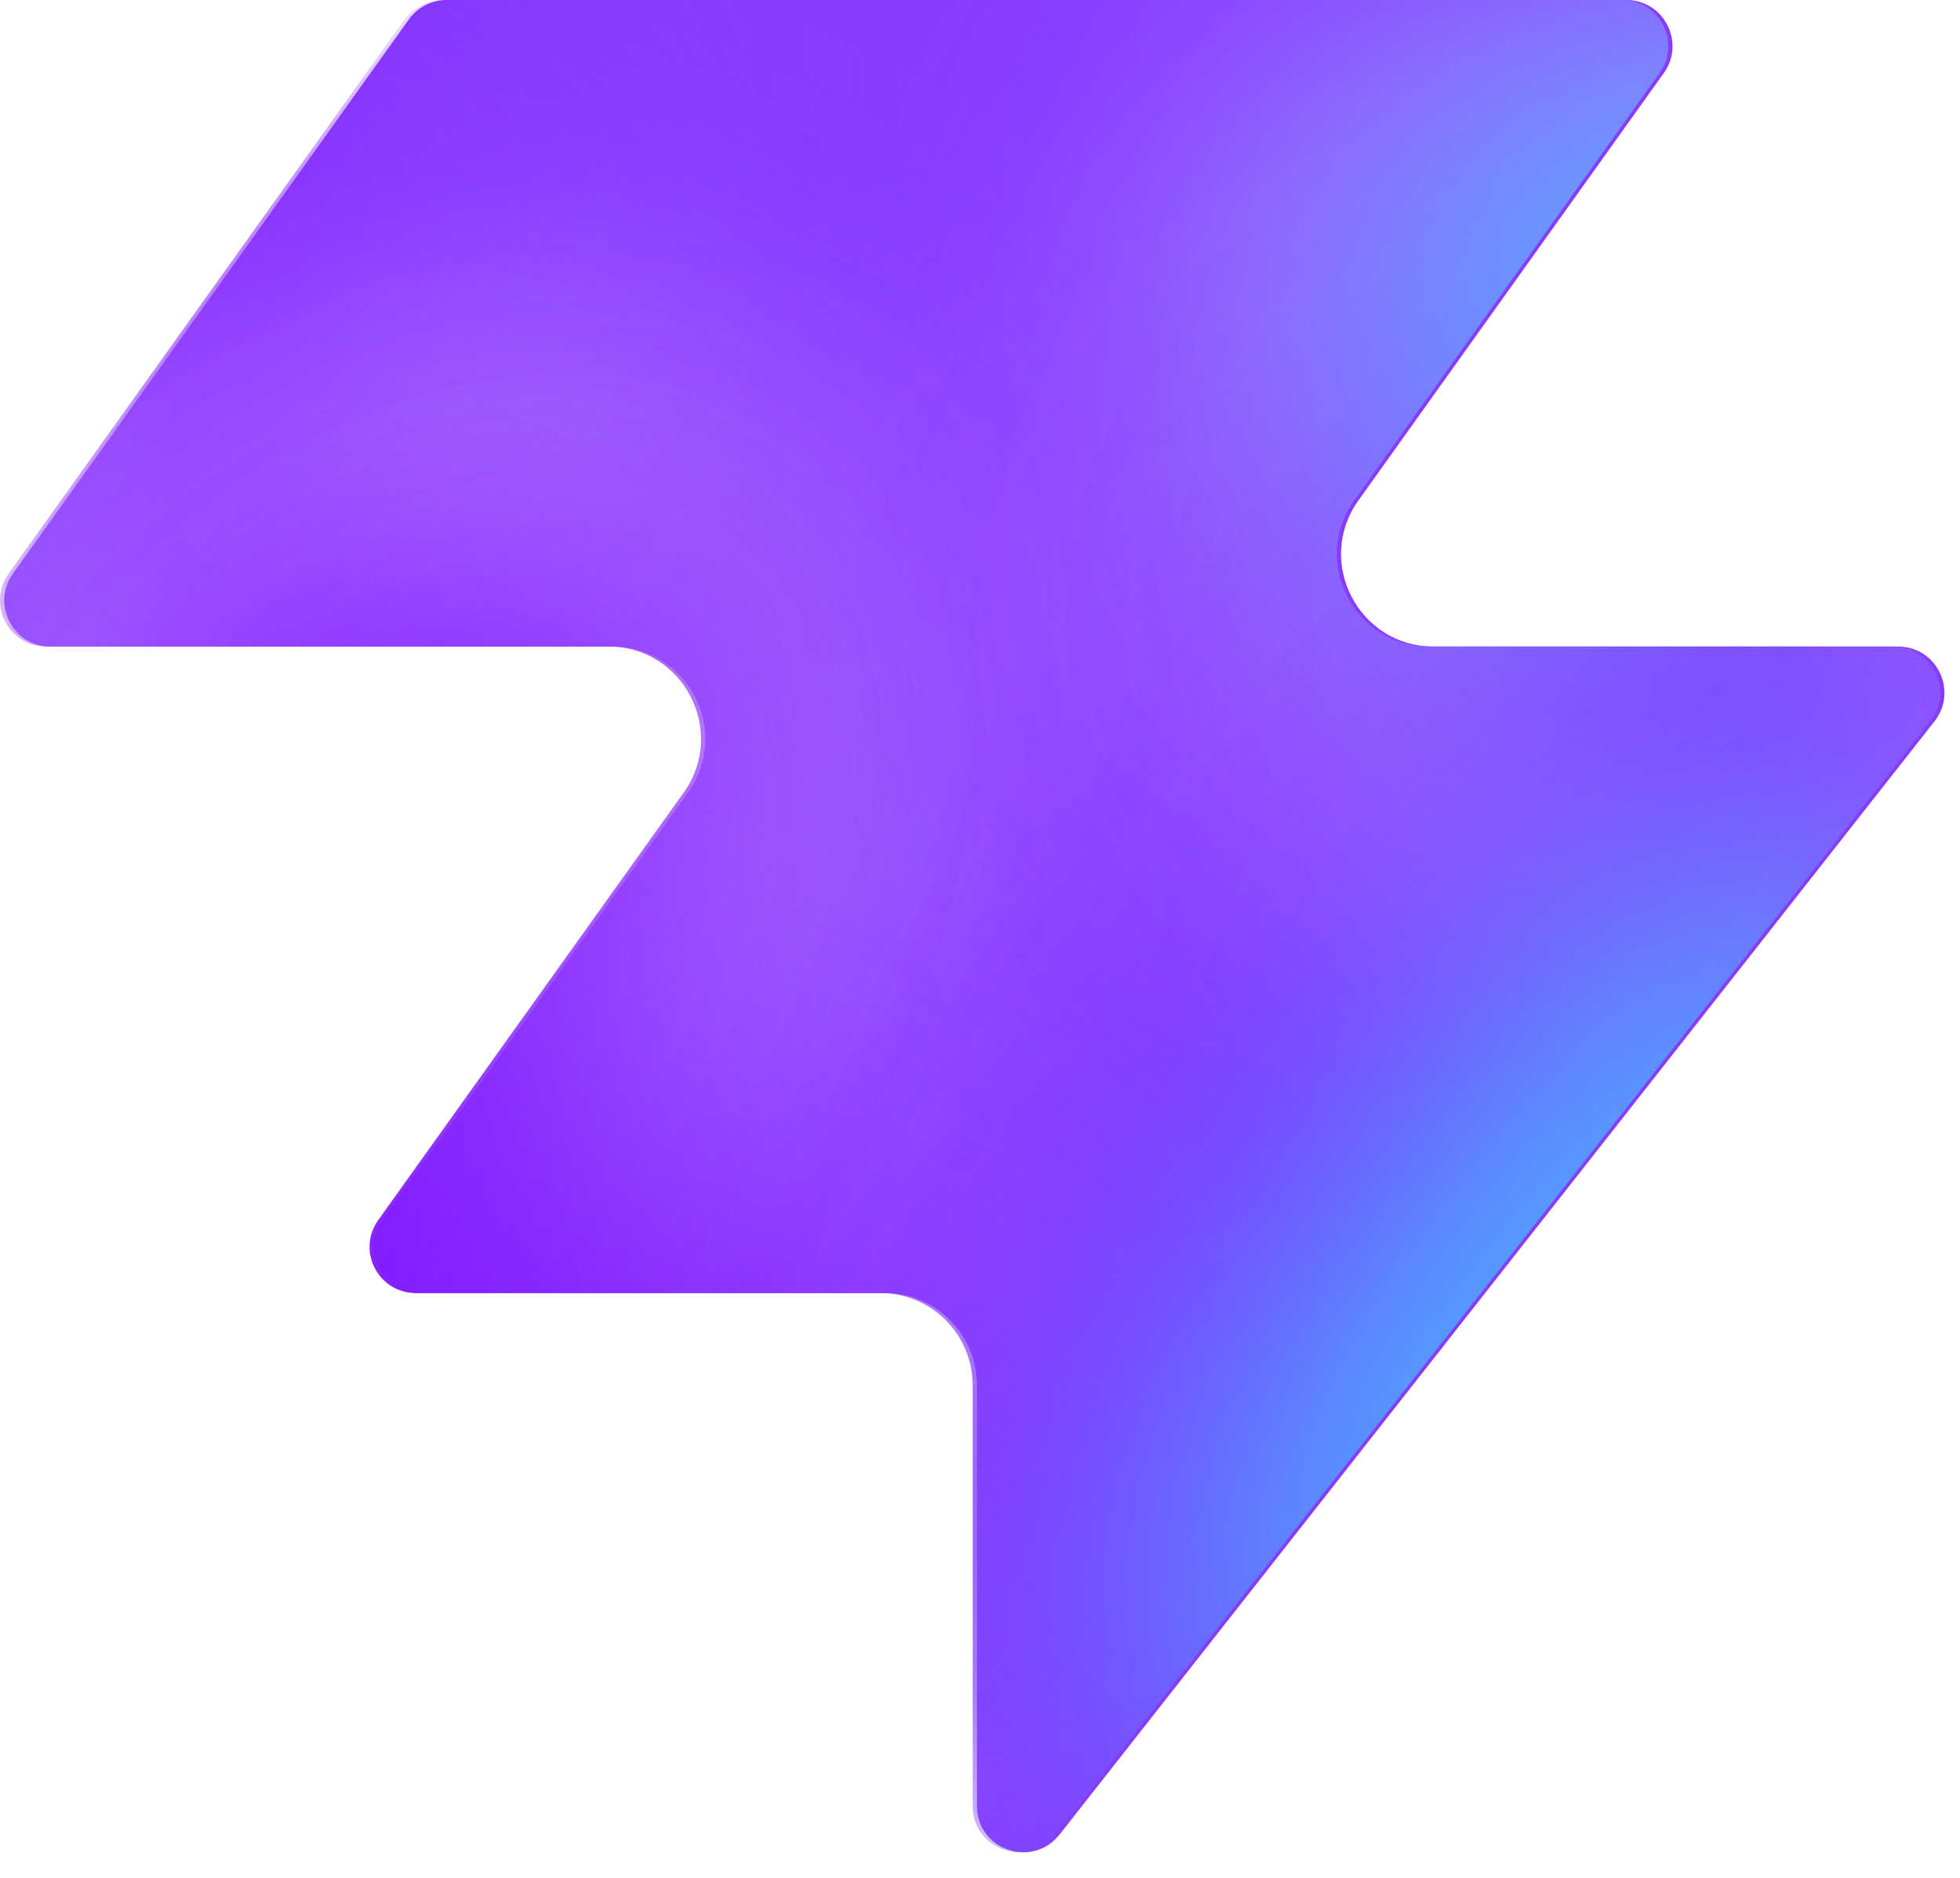
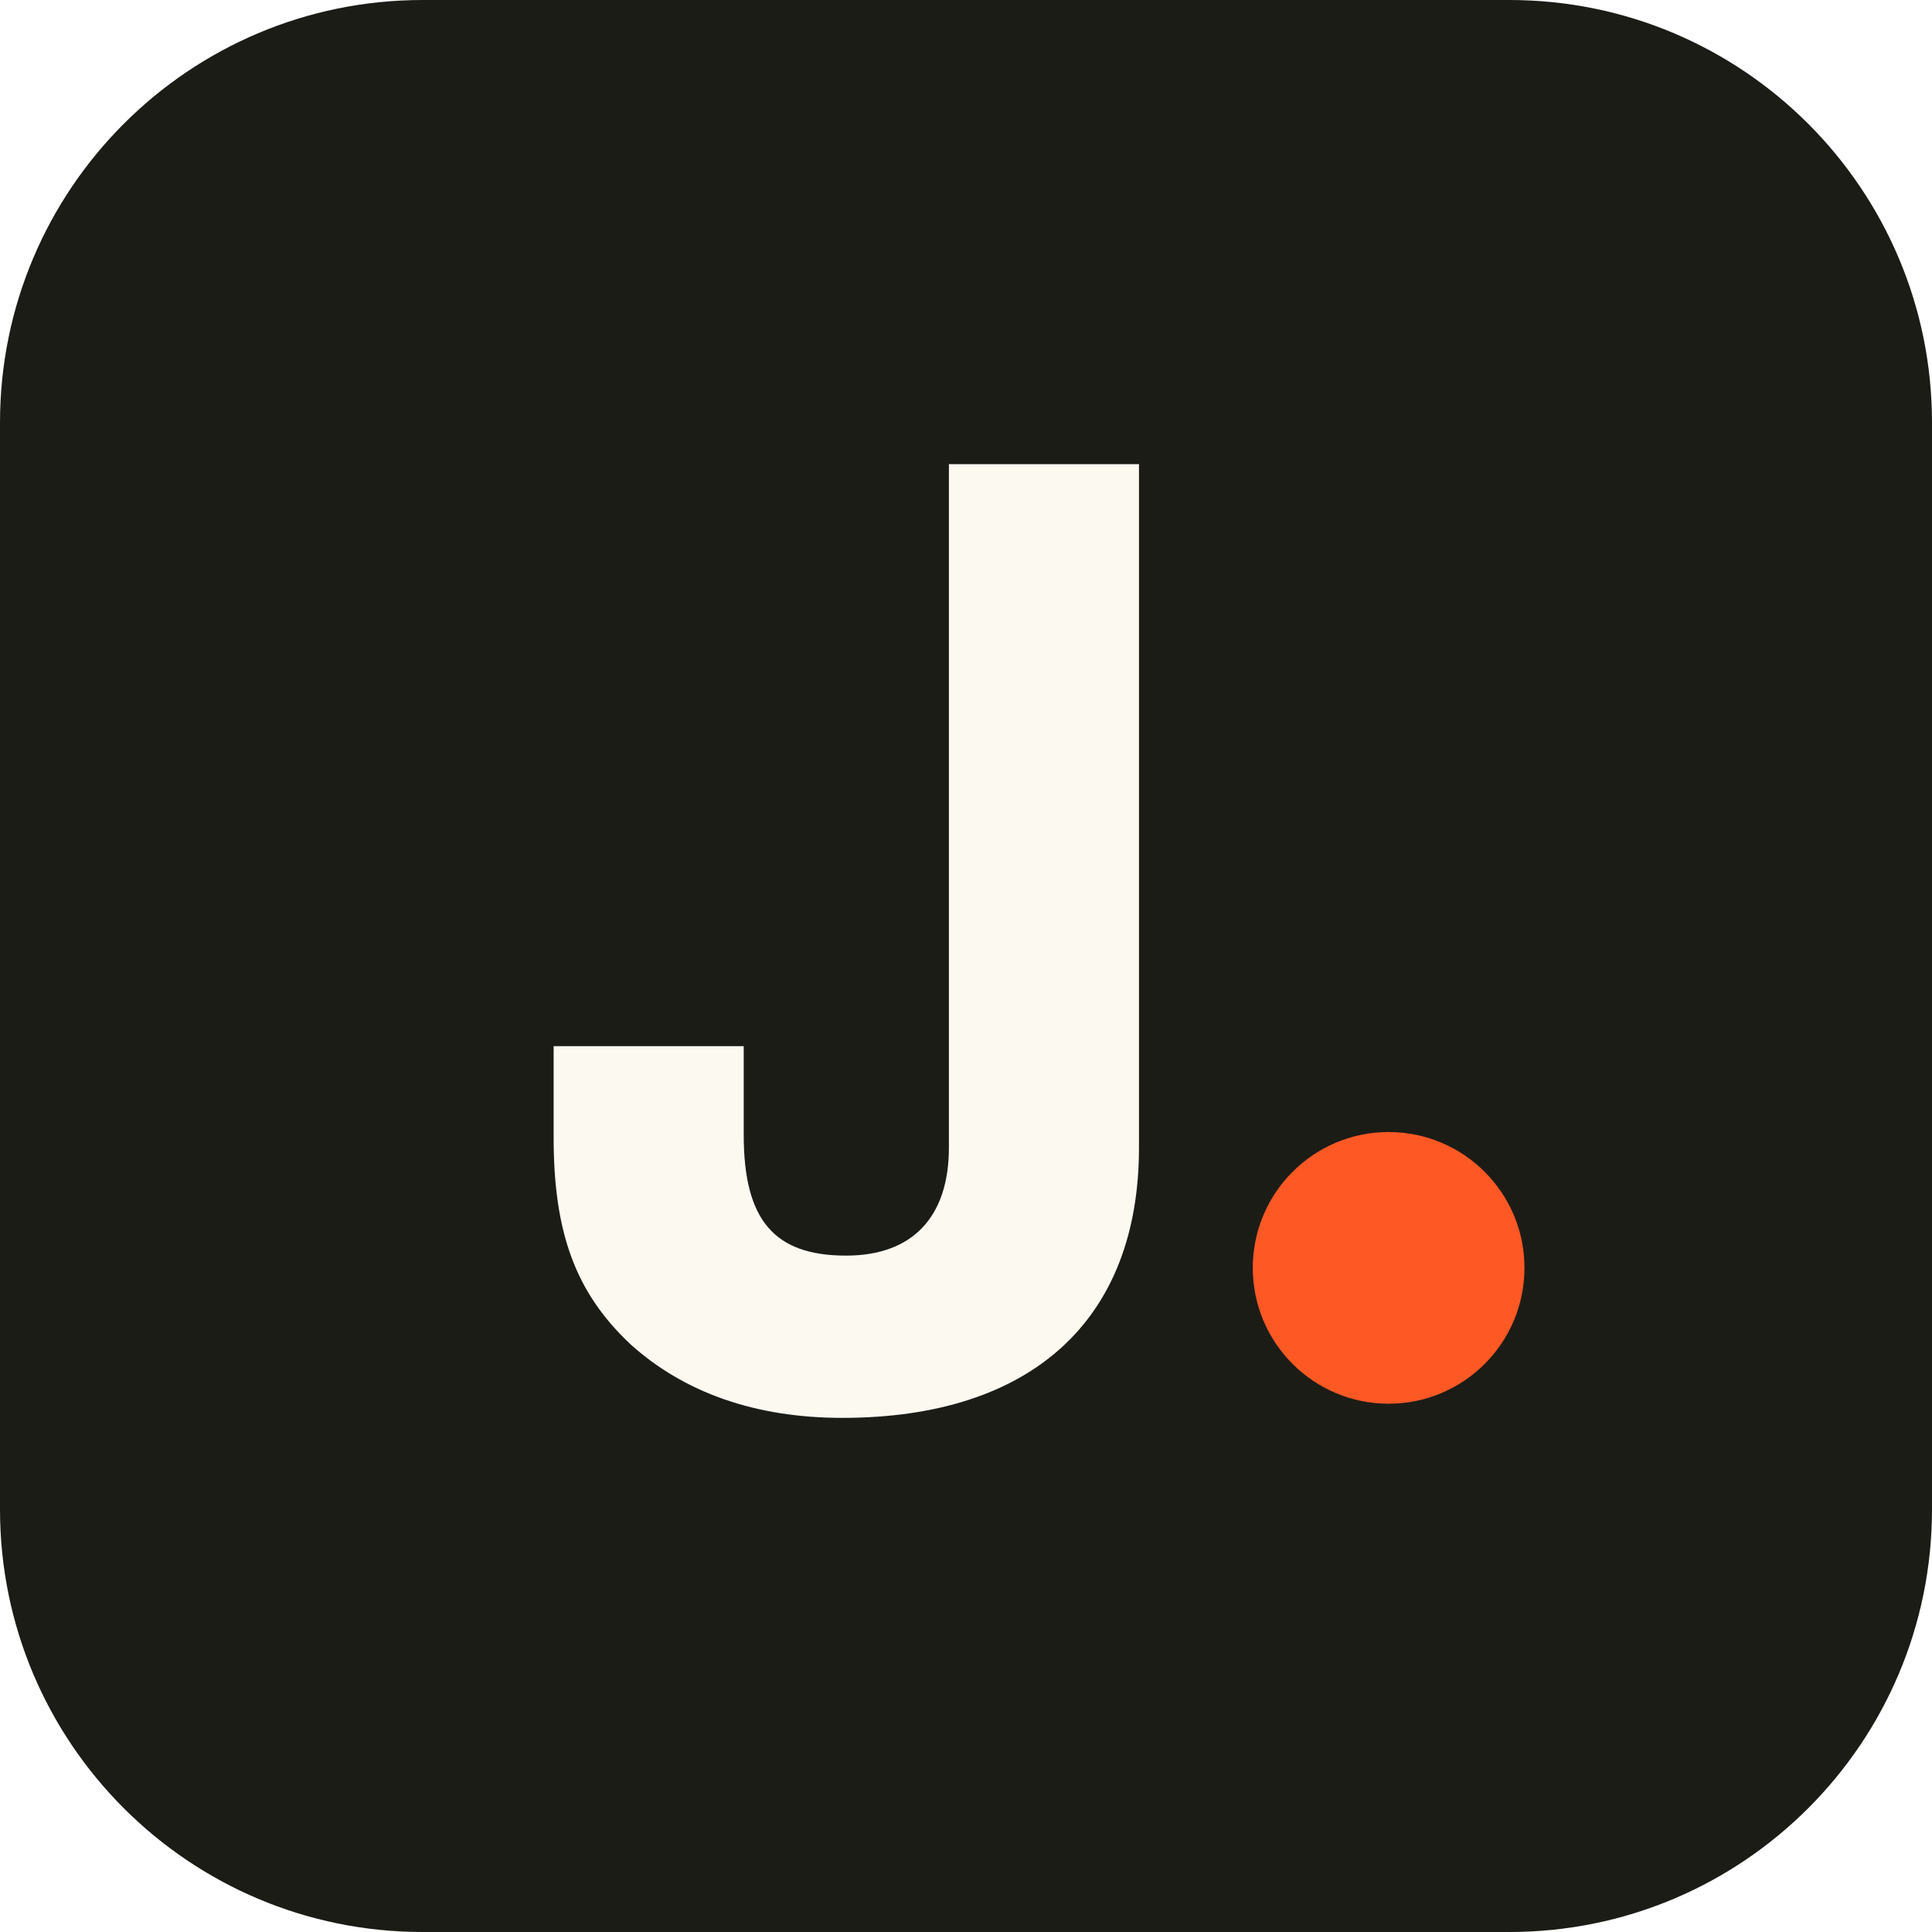
- <svg xmlns="http://www.w3.org/2000/svg" width="48" height="46" fill="none" viewBox="0 0 48 46">
-   <path fill="#863bff" d="M25.946 44.938c-.664.845-2.021.375-2.021-.698V33.937a2.26 2.26 0 0 0-2.262-2.262H10.287c-.92 0-1.456-1.04-.92-1.788l7.48-10.471c1.07-1.497 0-3.578-1.842-3.578H1.237c-.92 0-1.456-1.04-.92-1.788L10.013.474c.214-.297.556-.474.92-.474h28.894c.92 0 1.456 1.04.92 1.788l-7.48 10.471c-1.07 1.498 0 3.579 1.842 3.579h11.377c.943 0 1.473 1.088.89 1.83L25.947 44.94z" style="fill:#863bff;fill:color(display-p3 .525 .23 1);fill-opacity:1" />
-   <mask id="a" width="48" height="46" x="0" y="0" maskUnits="userSpaceOnUse" style="mask-type:alpha">
-     <path fill="#000" d="M25.842 44.938c-.664.844-2.021.375-2.021-.698V33.937a2.26 2.26 0 0 0-2.262-2.262H10.183c-.92 0-1.456-1.04-.92-1.788l7.48-10.471c1.07-1.498 0-3.579-1.842-3.579H1.133c-.92 0-1.456-1.04-.92-1.787L9.91.473c.214-.297.556-.474.92-.474h28.894c.92 0 1.456 1.04.92 1.788l-7.48 10.471c-1.07 1.498 0 3.578 1.842 3.578h11.377c.943 0 1.473 1.088.89 1.832L25.843 44.94z" style="fill:#000;fill-opacity:1" />
-   </mask>
-   <g mask="url(#a)">
-     <g filter="url(#b)">
-       <ellipse cx="5.508" cy="14.704" fill="#ede6ff" rx="5.508" ry="14.704" style="fill:#ede6ff;fill:color(display-p3 .927 .903 1);fill-opacity:1" transform="matrix(.00324 1 1 -.00324 -4.47 31.516)" />
-     </g>
-     <g filter="url(#c)">
-       <ellipse cx="10.399" cy="29.851" fill="#ede6ff" rx="10.399" ry="29.851" style="fill:#ede6ff;fill:color(display-p3 .927 .903 1);fill-opacity:1" transform="matrix(.00324 1 1 -.00324 -39.328 7.883)" />
-     </g>
-     <g filter="url(#d)">
-       <ellipse cx="5.508" cy="30.487" fill="#7e14ff" rx="5.508" ry="30.487" style="fill:#7e14ff;fill:color(display-p3 .492 .077 1);fill-opacity:1" transform="rotate(89.814 -25.913 -14.639)scale(1 -1)" />
-     </g>
-     <g filter="url(#e)">
-       <ellipse cx="5.508" cy="30.599" fill="#7e14ff" rx="5.508" ry="30.599" style="fill:#7e14ff;fill:color(display-p3 .492 .077 1);fill-opacity:1" transform="rotate(89.814 -32.644 -3.334)scale(1 -1)" />
-     </g>
-     <g filter="url(#f)">
-       <ellipse cx="5.508" cy="30.599" fill="#7e14ff" rx="5.508" ry="30.599" style="fill:#7e14ff;fill:color(display-p3 .492 .077 1);fill-opacity:1" transform="matrix(.00324 1 1 -.00324 -34.34 30.47)" />
-     </g>
-     <g filter="url(#g)">
-       <ellipse cx="14.072" cy="22.078" fill="#ede6ff" rx="14.072" ry="22.078" style="fill:#ede6ff;fill:color(display-p3 .927 .903 1);fill-opacity:1" transform="rotate(93.35 24.506 48.493)scale(-1 1)" />
-     </g>
-     <g filter="url(#h)">
-       <ellipse cx="3.47" cy="21.501" fill="#7e14ff" rx="3.47" ry="21.501" style="fill:#7e14ff;fill:color(display-p3 .492 .077 1);fill-opacity:1" transform="rotate(89.009 28.708 47.59)scale(-1 1)" />
-     </g>
-     <g filter="url(#i)">
-       <ellipse cx="3.47" cy="21.501" fill="#7e14ff" rx="3.47" ry="21.501" style="fill:#7e14ff;fill:color(display-p3 .492 .077 1);fill-opacity:1" transform="rotate(89.009 28.708 47.59)scale(-1 1)" />
-     </g>
-     <g filter="url(#j)">
-       <ellipse cx=".387" cy="8.972" fill="#7e14ff" rx="4.407" ry="29.108" style="fill:#7e14ff;fill:color(display-p3 .492 .077 1);fill-opacity:1" transform="rotate(39.51 .387 8.972)" />
-     </g>
-     <g filter="url(#k)">
-       <ellipse cx="47.523" cy="-6.092" fill="#7e14ff" rx="4.407" ry="29.108" style="fill:#7e14ff;fill:color(display-p3 .492 .077 1);fill-opacity:1" transform="rotate(37.892 47.523 -6.092)" />
-     </g>
-     <g filter="url(#l)">
-       <ellipse cx="41.412" cy="6.333" fill="#47bfff" rx="5.971" ry="9.665" style="fill:#47bfff;fill:color(display-p3 .28 .748 1);fill-opacity:1" transform="rotate(37.892 41.412 6.333)" />
-     </g>
-     <g filter="url(#m)">
-       <ellipse cx="-1.879" cy="38.332" fill="#7e14ff" rx="4.407" ry="29.108" style="fill:#7e14ff;fill:color(display-p3 .492 .077 1);fill-opacity:1" transform="rotate(37.892 -1.88 38.332)" />
-     </g>
-     <g filter="url(#n)">
-       <ellipse cx="-1.879" cy="38.332" fill="#7e14ff" rx="4.407" ry="29.108" style="fill:#7e14ff;fill:color(display-p3 .492 .077 1);fill-opacity:1" transform="rotate(37.892 -1.88 38.332)" />
-     </g>
-     <g filter="url(#o)">
-       <ellipse cx="35.651" cy="29.907" fill="#7e14ff" rx="4.407" ry="29.108" style="fill:#7e14ff;fill:color(display-p3 .492 .077 1);fill-opacity:1" transform="rotate(37.892 35.651 29.907)" />
-     </g>
-     <g filter="url(#p)">
-       <ellipse cx="38.418" cy="32.4" fill="#47bfff" rx="5.971" ry="15.297" style="fill:#47bfff;fill:color(display-p3 .28 .748 1);fill-opacity:1" transform="rotate(37.892 38.418 32.4)" />
-     </g>
-   </g>
-   <defs>
-     <filter id="b" width="60.045" height="41.654" x="-19.77" y="16.149" color-interpolation-filters="sRGB" filterUnits="userSpaceOnUse">
-       <feFlood flood-opacity="0" result="BackgroundImageFix" />
-       <feBlend in="SourceGraphic" in2="BackgroundImageFix" result="shape" />
-       <feGaussianBlur result="effect1_foregroundBlur_2002_17158" stdDeviation="7.659" />
-     </filter>
-     <filter id="c" width="90.34" height="51.437" x="-54.613" y="-7.533" color-interpolation-filters="sRGB" filterUnits="userSpaceOnUse">
-       <feFlood flood-opacity="0" result="BackgroundImageFix" />
-       <feBlend in="SourceGraphic" in2="BackgroundImageFix" result="shape" />
-       <feGaussianBlur result="effect1_foregroundBlur_2002_17158" stdDeviation="7.659" />
-     </filter>
-     <filter id="d" width="79.355" height="29.4" x="-49.64" y="2.03" color-interpolation-filters="sRGB" filterUnits="userSpaceOnUse">
-       <feFlood flood-opacity="0" result="BackgroundImageFix" />
-       <feBlend in="SourceGraphic" in2="BackgroundImageFix" result="shape" />
-       <feGaussianBlur result="effect1_foregroundBlur_2002_17158" stdDeviation="4.596" />
-     </filter>
-     <filter id="e" width="79.579" height="29.4" x="-45.045" y="20.029" color-interpolation-filters="sRGB" filterUnits="userSpaceOnUse">
-       <feFlood flood-opacity="0" result="BackgroundImageFix" />
-       <feBlend in="SourceGraphic" in2="BackgroundImageFix" result="shape" />
-       <feGaussianBlur result="effect1_foregroundBlur_2002_17158" stdDeviation="4.596" />
-     </filter>
-     <filter id="f" width="79.579" height="29.4" x="-43.513" y="21.178" color-interpolation-filters="sRGB" filterUnits="userSpaceOnUse">
-       <feFlood flood-opacity="0" result="BackgroundImageFix" />
-       <feBlend in="SourceGraphic" in2="BackgroundImageFix" result="shape" />
-       <feGaussianBlur result="effect1_foregroundBlur_2002_17158" stdDeviation="4.596" />
-     </filter>
-     <filter id="g" width="74.749" height="58.852" x="15.756" y="-17.901" color-interpolation-filters="sRGB" filterUnits="userSpaceOnUse">
-       <feFlood flood-opacity="0" result="BackgroundImageFix" />
-       <feBlend in="SourceGraphic" in2="BackgroundImageFix" result="shape" />
-       <feGaussianBlur result="effect1_foregroundBlur_2002_17158" stdDeviation="7.659" />
-     </filter>
-     <filter id="h" width="61.377" height="25.362" x="23.548" y="2.284" color-interpolation-filters="sRGB" filterUnits="userSpaceOnUse">
-       <feFlood flood-opacity="0" result="BackgroundImageFix" />
-       <feBlend in="SourceGraphic" in2="BackgroundImageFix" result="shape" />
-       <feGaussianBlur result="effect1_foregroundBlur_2002_17158" stdDeviation="4.596" />
-     </filter>
-     <filter id="i" width="61.377" height="25.362" x="23.548" y="2.284" color-interpolation-filters="sRGB" filterUnits="userSpaceOnUse">
-       <feFlood flood-opacity="0" result="BackgroundImageFix" />
-       <feBlend in="SourceGraphic" in2="BackgroundImageFix" result="shape" />
-       <feGaussianBlur result="effect1_foregroundBlur_2002_17158" stdDeviation="4.596" />
-     </filter>
-     <filter id="j" width="56.045" height="63.649" x="-27.636" y="-22.853" color-interpolation-filters="sRGB" filterUnits="userSpaceOnUse">
-       <feFlood flood-opacity="0" result="BackgroundImageFix" />
-       <feBlend in="SourceGraphic" in2="BackgroundImageFix" result="shape" />
-       <feGaussianBlur result="effect1_foregroundBlur_2002_17158" stdDeviation="4.596" />
-     </filter>
-     <filter id="k" width="54.814" height="64.646" x="20.116" y="-38.415" color-interpolation-filters="sRGB" filterUnits="userSpaceOnUse">
-       <feFlood flood-opacity="0" result="BackgroundImageFix" />
-       <feBlend in="SourceGraphic" in2="BackgroundImageFix" result="shape" />
-       <feGaussianBlur result="effect1_foregroundBlur_2002_17158" stdDeviation="4.596" />
-     </filter>
-     <filter id="l" width="33.541" height="35.313" x="24.641" y="-11.323" color-interpolation-filters="sRGB" filterUnits="userSpaceOnUse">
-       <feFlood flood-opacity="0" result="BackgroundImageFix" />
-       <feBlend in="SourceGraphic" in2="BackgroundImageFix" result="shape" />
-       <feGaussianBlur result="effect1_foregroundBlur_2002_17158" stdDeviation="4.596" />
-     </filter>
-     <filter id="m" width="54.814" height="64.646" x="-29.286" y="6.009" color-interpolation-filters="sRGB" filterUnits="userSpaceOnUse">
-       <feFlood flood-opacity="0" result="BackgroundImageFix" />
-       <feBlend in="SourceGraphic" in2="BackgroundImageFix" result="shape" />
-       <feGaussianBlur result="effect1_foregroundBlur_2002_17158" stdDeviation="4.596" />
-     </filter>
-     <filter id="n" width="54.814" height="64.646" x="-29.286" y="6.009" color-interpolation-filters="sRGB" filterUnits="userSpaceOnUse">
-       <feFlood flood-opacity="0" result="BackgroundImageFix" />
-       <feBlend in="SourceGraphic" in2="BackgroundImageFix" result="shape" />
-       <feGaussianBlur result="effect1_foregroundBlur_2002_17158" stdDeviation="4.596" />
-     </filter>
-     <filter id="o" width="54.814" height="64.646" x="8.244" y="-2.416" color-interpolation-filters="sRGB" filterUnits="userSpaceOnUse">
-       <feFlood flood-opacity="0" result="BackgroundImageFix" />
-       <feBlend in="SourceGraphic" in2="BackgroundImageFix" result="shape" />
-       <feGaussianBlur result="effect1_foregroundBlur_2002_17158" stdDeviation="4.596" />
-     </filter>
-     <filter id="p" width="39.409" height="43.623" x="18.713" y="10.588" color-interpolation-filters="sRGB" filterUnits="userSpaceOnUse">
-       <feFlood flood-opacity="0" result="BackgroundImageFix" />
-       <feBlend in="SourceGraphic" in2="BackgroundImageFix" result="shape" />
-       <feGaussianBlur result="effect1_foregroundBlur_2002_17158" stdDeviation="4.596" />
-     </filter>
-   </defs>
+ <svg xmlns="http://www.w3.org/2000/svg" width="64" height="64" viewBox="0 0 64 64">
+   <rect width="64" height="64" rx="14" fill="#1c1c17" />
+   <text x="29" y="46" text-anchor="middle" font-family="'Helvetica Neue', Helvetica, Arial, sans-serif" font-size="42" font-weight="700" letter-spacing="-1" fill="#fcf9f1">J</text>
+   <circle cx="46" cy="42" r="4.5" fill="#fe5825" />
</svg>
